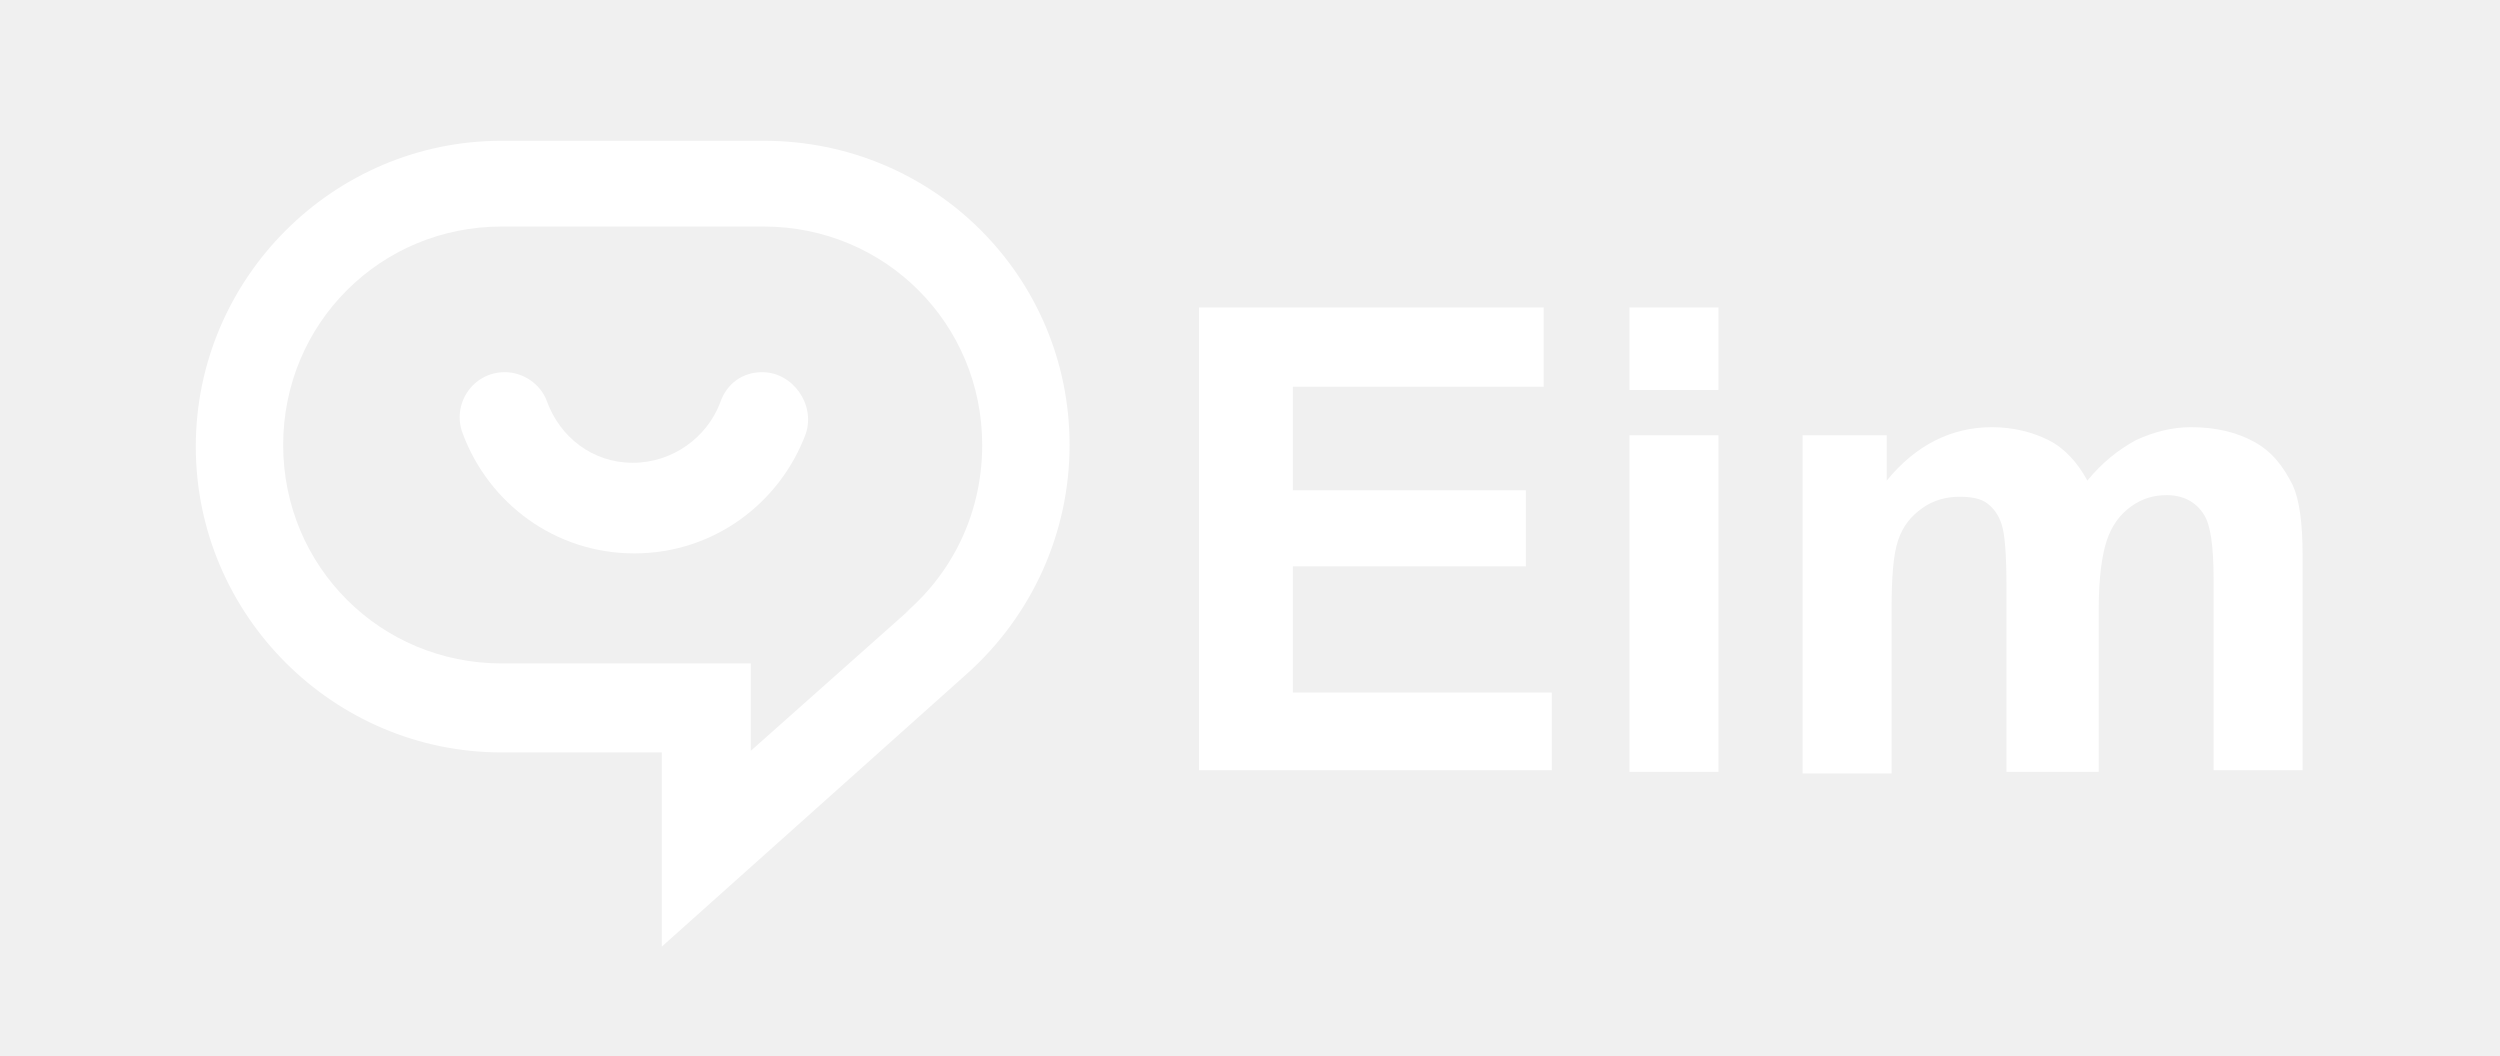
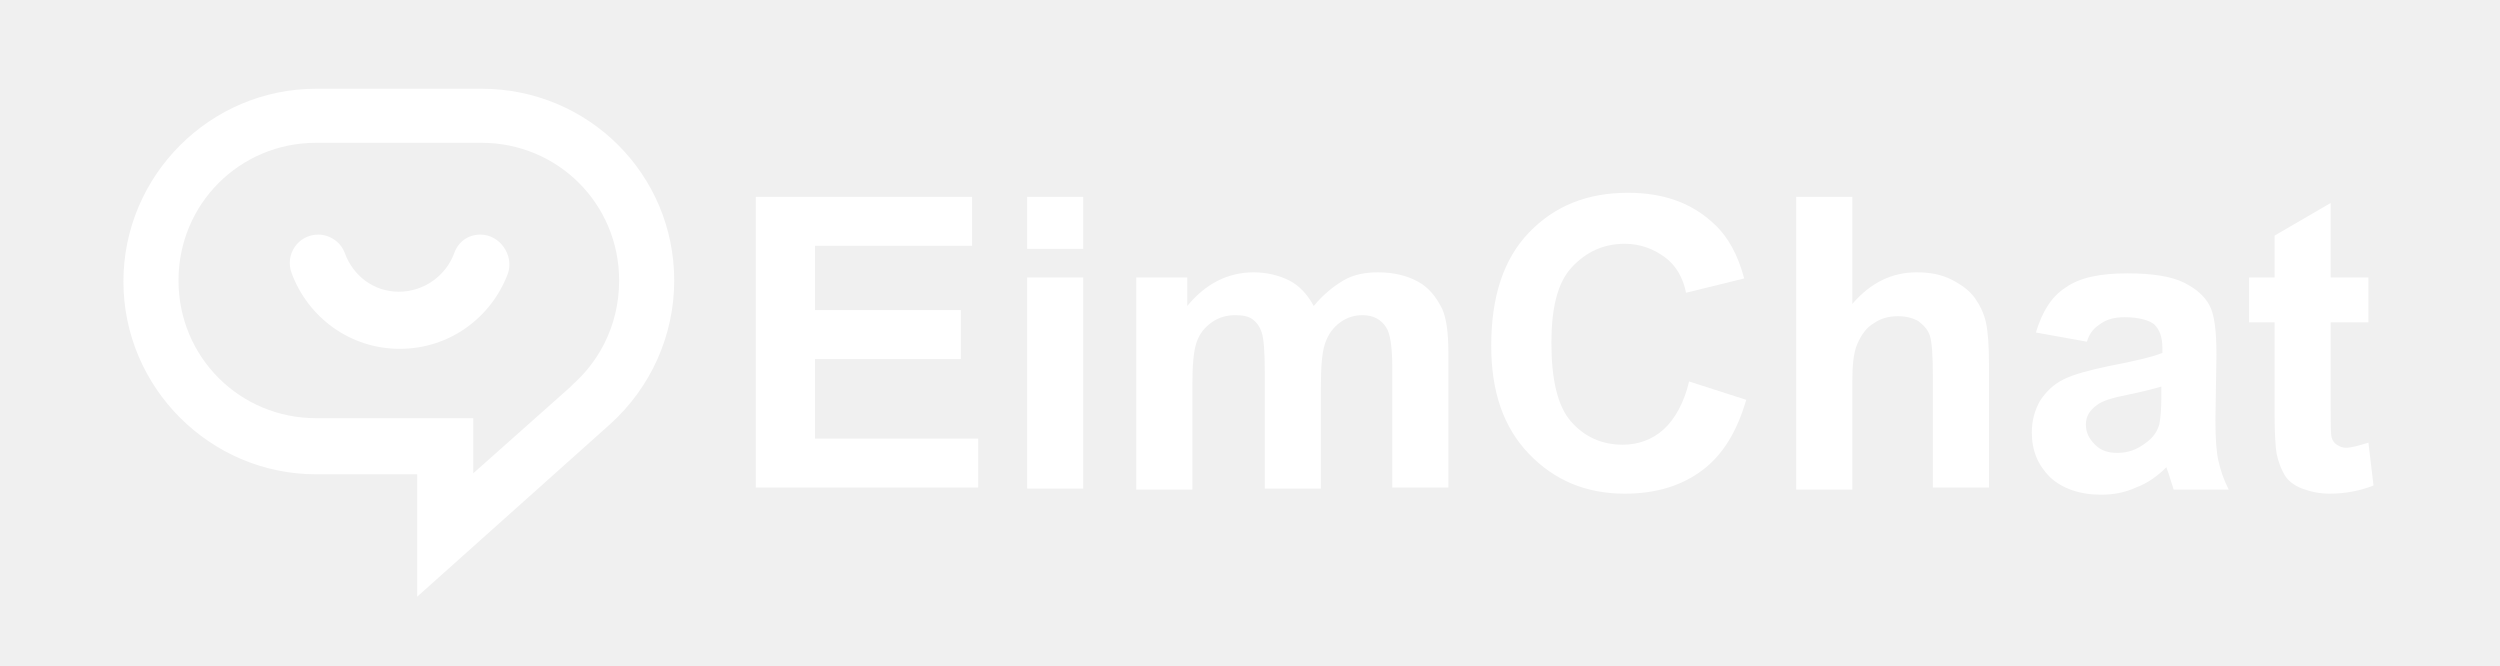
- <svg xmlns="http://www.w3.org/2000/svg" version="1.1" id="图层_1" x="0px" y="0px" viewBox="0 0 154.5 65.2" style="enable-background:new 0 0 154.5 65.2;" xml:space="preserve">
+ <svg xmlns="http://www.w3.org/2000/svg" version="1.1" id="图层_1" x="0px" y="0px" viewBox="0 0 245.1 65.2" style="enable-background:new 0 0 245.1 65.2;" xml:space="preserve">
  <style type="text/css">
	.st0{fill:#FFFFFF;}
</style>
  <g>
    <g>
-       <path class="st0" d="M47.2,8.7H31c-10.4,0-18.9,8.5-18.9,18.9S20.6,46.5,31,46.5h9.9v12l18.9-16.9c4-3.6,6.3-8.7,6.3-14.1    C66.1,17.1,57.7,8.7,47.2,8.7z M55.3,38.4l1-0.8l-9.9,8.8v-5.4H31c-7.5,0-13.5-6-13.5-13.5s6-13.5,13.5-13.5h16.2    c7.5,0,13.5,6,13.5,13.5C60.7,32,58.6,35.9,55.3,38.4z" />
+       <path class="st0" d="M47.2,8.7H31c-10.4,0-18.9,8.5-18.9,18.9S20.6,46.5,31,46.5h9.9v12l18.9-16.9c4-3.6,6.3-8.7,6.3-14.1    C66.1,17.1,57.7,8.7,47.2,8.7z M55.3,38.4l1-0.8l-9.9,8.8V41H31c-7.5,0-13.5-6-13.5-13.5S23.5,14,31,14h16.2    c7.5,0,13.5,6,13.5,13.5C60.7,32,58.6,35.9,55.3,38.4z" />
    </g>
    <g>
      <path class="st0" d="M39.1,28.6c-2.5,0-4.5-1.6-5.3-3.8c-0.4-1.1-1.5-1.8-2.6-1.8l0,0c-2,0-3.3,2-2.6,3.8    c1.6,4.3,5.7,7.4,10.6,7.4s9-3.1,10.6-7.4C50.4,25,49,23,47.1,23l0,0c-1.2,0-2.2,0.7-2.6,1.9C43.7,27,41.6,28.6,39.1,28.6z" />
    </g>
    <g>
-       <path class="st0" d="M74.1,47.7V19h21.3v4.9H79.9v6.4h14.4V35H79.9v7.8h16v4.8H74.1z" />
-       <path class="st0" d="M100.7,24.1V19h5.5v5.1H100.7z M100.7,47.7V26.9h5.5v20.8H100.7z" />
-       <path class="st0" d="M111.5,26.9h5.1v2.8c1.8-2.2,4-3.3,6.5-3.3c1.3,0,2.5,0.3,3.5,0.8s1.8,1.4,2.4,2.5c0.9-1.1,1.9-1.9,3-2.5    c1.1-0.5,2.2-0.8,3.4-0.8c1.5,0,2.8,0.3,3.9,0.9c1.1,0.6,1.8,1.5,2.4,2.7c0.4,0.9,0.6,2.3,0.6,4.3v13.3h-5.5V35.8    c0-2.1-0.2-3.4-0.6-4c-0.5-0.8-1.3-1.2-2.3-1.2c-0.8,0-1.5,0.2-2.2,0.7c-0.7,0.5-1.2,1.2-1.5,2.1c-0.3,0.9-0.5,2.3-0.5,4.3v10H124    V36.3c0-2-0.1-3.3-0.3-3.9c-0.2-0.6-0.5-1-0.9-1.3c-0.4-0.3-1-0.4-1.7-0.4c-0.8,0-1.6,0.2-2.3,0.7s-1.2,1.1-1.5,2    c-0.3,0.9-0.4,2.3-0.4,4.3v10.1h-5.5V26.9z" />
+       <path class="st0" d="M74.1,47.9V19.3h21.2v4.8H79.9v6.3h14.3v4.8H79.9v7.8h16v4.8H74.1z" />
+       <path class="st0" d="M100.7,24.4v-5.1h5.5v5.1H100.7z M100.7,47.9V27.2h5.5v20.7H100.7z" />
+       <path class="st0" d="M111.4,27.2h5V30c1.8-2.2,4-3.3,6.5-3.3c1.3,0,2.5,0.3,3.5,0.8c1,0.5,1.8,1.4,2.4,2.5    c0.9-1.1,1.9-1.9,2.9-2.5s2.2-0.8,3.4-0.8c1.5,0,2.8,0.3,3.9,0.9s1.8,1.5,2.4,2.7c0.4,0.9,0.6,2.3,0.6,4.3v13.2h-5.5V36.1    c0-2.1-0.2-3.4-0.6-4c-0.5-0.8-1.3-1.2-2.3-1.2c-0.8,0-1.5,0.2-2.2,0.7c-0.7,0.5-1.2,1.2-1.5,2.1s-0.4,2.3-0.4,4.3v9.9h-5.5V36.5    c0-2-0.1-3.3-0.3-3.9c-0.2-0.6-0.5-1-0.9-1.3c-0.4-0.3-1-0.4-1.7-0.4c-0.8,0-1.6,0.2-2.3,0.7c-0.7,0.5-1.2,1.1-1.5,2    c-0.3,0.9-0.4,2.3-0.4,4.3v10.1h-5.5V27.2z" />
+       <path class="st0" d="M165.6,37.4l5.6,1.8c-0.9,3.1-2.3,5.4-4.3,6.9c-2,1.5-4.5,2.3-7.6,2.3c-3.8,0-6.9-1.3-9.4-3.9    s-3.7-6.1-3.7-10.6c0-4.8,1.2-8.5,3.7-11.1c2.5-2.6,5.7-3.9,9.7-3.9c3.5,0,6.3,1,8.5,3.1c1.3,1.2,2.3,3,2.9,5.3l-5.7,1.4    c-0.3-1.5-1-2.7-2.1-3.5s-2.4-1.3-3.9-1.3c-2.1,0-3.8,0.8-5.2,2.3s-2,4-2,7.4c0,3.6,0.6,6.2,1.9,7.7s3,2.3,5.1,2.3    c1.5,0,2.9-0.5,4-1.5S165.1,39.5,165.6,37.4z" />
+       <path class="st0" d="M181.6,19.3v10.5c1.8-2.1,3.9-3.1,6.3-3.1c1.3,0,2.4,0.2,3.4,0.7c1,0.5,1.8,1.1,2.3,1.8    c0.5,0.7,0.9,1.5,1.1,2.4c0.2,0.9,0.3,2.3,0.3,4.1v12.1h-5.5V37c0-2.2-0.1-3.5-0.3-4.1s-0.6-1-1.1-1.4c-0.5-0.3-1.2-0.5-2-0.5    c-0.9,0-1.7,0.2-2.4,0.7c-0.7,0.4-1.2,1.1-1.6,2s-0.5,2.2-0.5,3.9v10.4h-5.5V19.3H181.6z" />
+       <path class="st0" d="M204.6,33.5l-5-0.9c0.6-2,1.5-3.5,2.9-4.4c1.4-1,3.4-1.4,6.1-1.4c2.4,0,4.3,0.3,5.5,0.9    c1.2,0.6,2,1.3,2.5,2.2s0.7,2.5,0.7,4.9l-0.1,6.4c0,1.8,0.1,3.2,0.3,4c0.2,0.9,0.5,1.8,1,2.8h-5.4c-0.1-0.4-0.3-0.9-0.5-1.6    c-0.1-0.3-0.2-0.5-0.2-0.6c-0.9,0.9-1.9,1.6-3,2c-1.1,0.5-2.2,0.7-3.4,0.7c-2.1,0-3.8-0.6-5-1.7c-1.2-1.2-1.8-2.6-1.8-4.4    c0-1.2,0.3-2.2,0.8-3.1c0.6-0.9,1.3-1.6,2.3-2.1s2.5-0.9,4.4-1.3c2.6-0.5,4.3-0.9,5.3-1.3v-0.5c0-1.1-0.3-1.8-0.8-2.3    c-0.5-0.4-1.5-0.7-2.9-0.7c-1,0-1.7,0.2-2.3,0.6S204.9,32.5,204.6,33.5z M211.9,37.9c-0.7,0.2-1.8,0.5-3.3,0.8    c-1.5,0.3-2.5,0.6-3,1c-0.7,0.5-1.1,1.1-1.1,1.9c0,0.8,0.3,1.4,0.9,2s1.3,0.8,2.2,0.8c1,0,1.9-0.3,2.8-1c0.7-0.5,1.1-1.1,1.3-1.8    c0.1-0.5,0.2-1.4,0.2-2.7V37.9z" />
+       <path class="st0" d="M232.2,27.2v4.4h-3.7v8.3c0,1.7,0,2.7,0.1,3s0.2,0.5,0.5,0.7c0.3,0.2,0.6,0.3,0.9,0.3c0.5,0,1.2-0.2,2.2-0.5    l0.5,4.2c-1.3,0.5-2.7,0.8-4.3,0.8c-1,0-1.9-0.2-2.7-0.5c-0.8-0.3-1.4-0.8-1.7-1.3s-0.6-1.2-0.8-2.1c-0.1-0.6-0.2-1.9-0.2-3.9v-9    h-2.5v-4.4h2.5v-4.1l5.5-3.2v7.3H232.2z" />
    </g>
  </g>
</svg>
